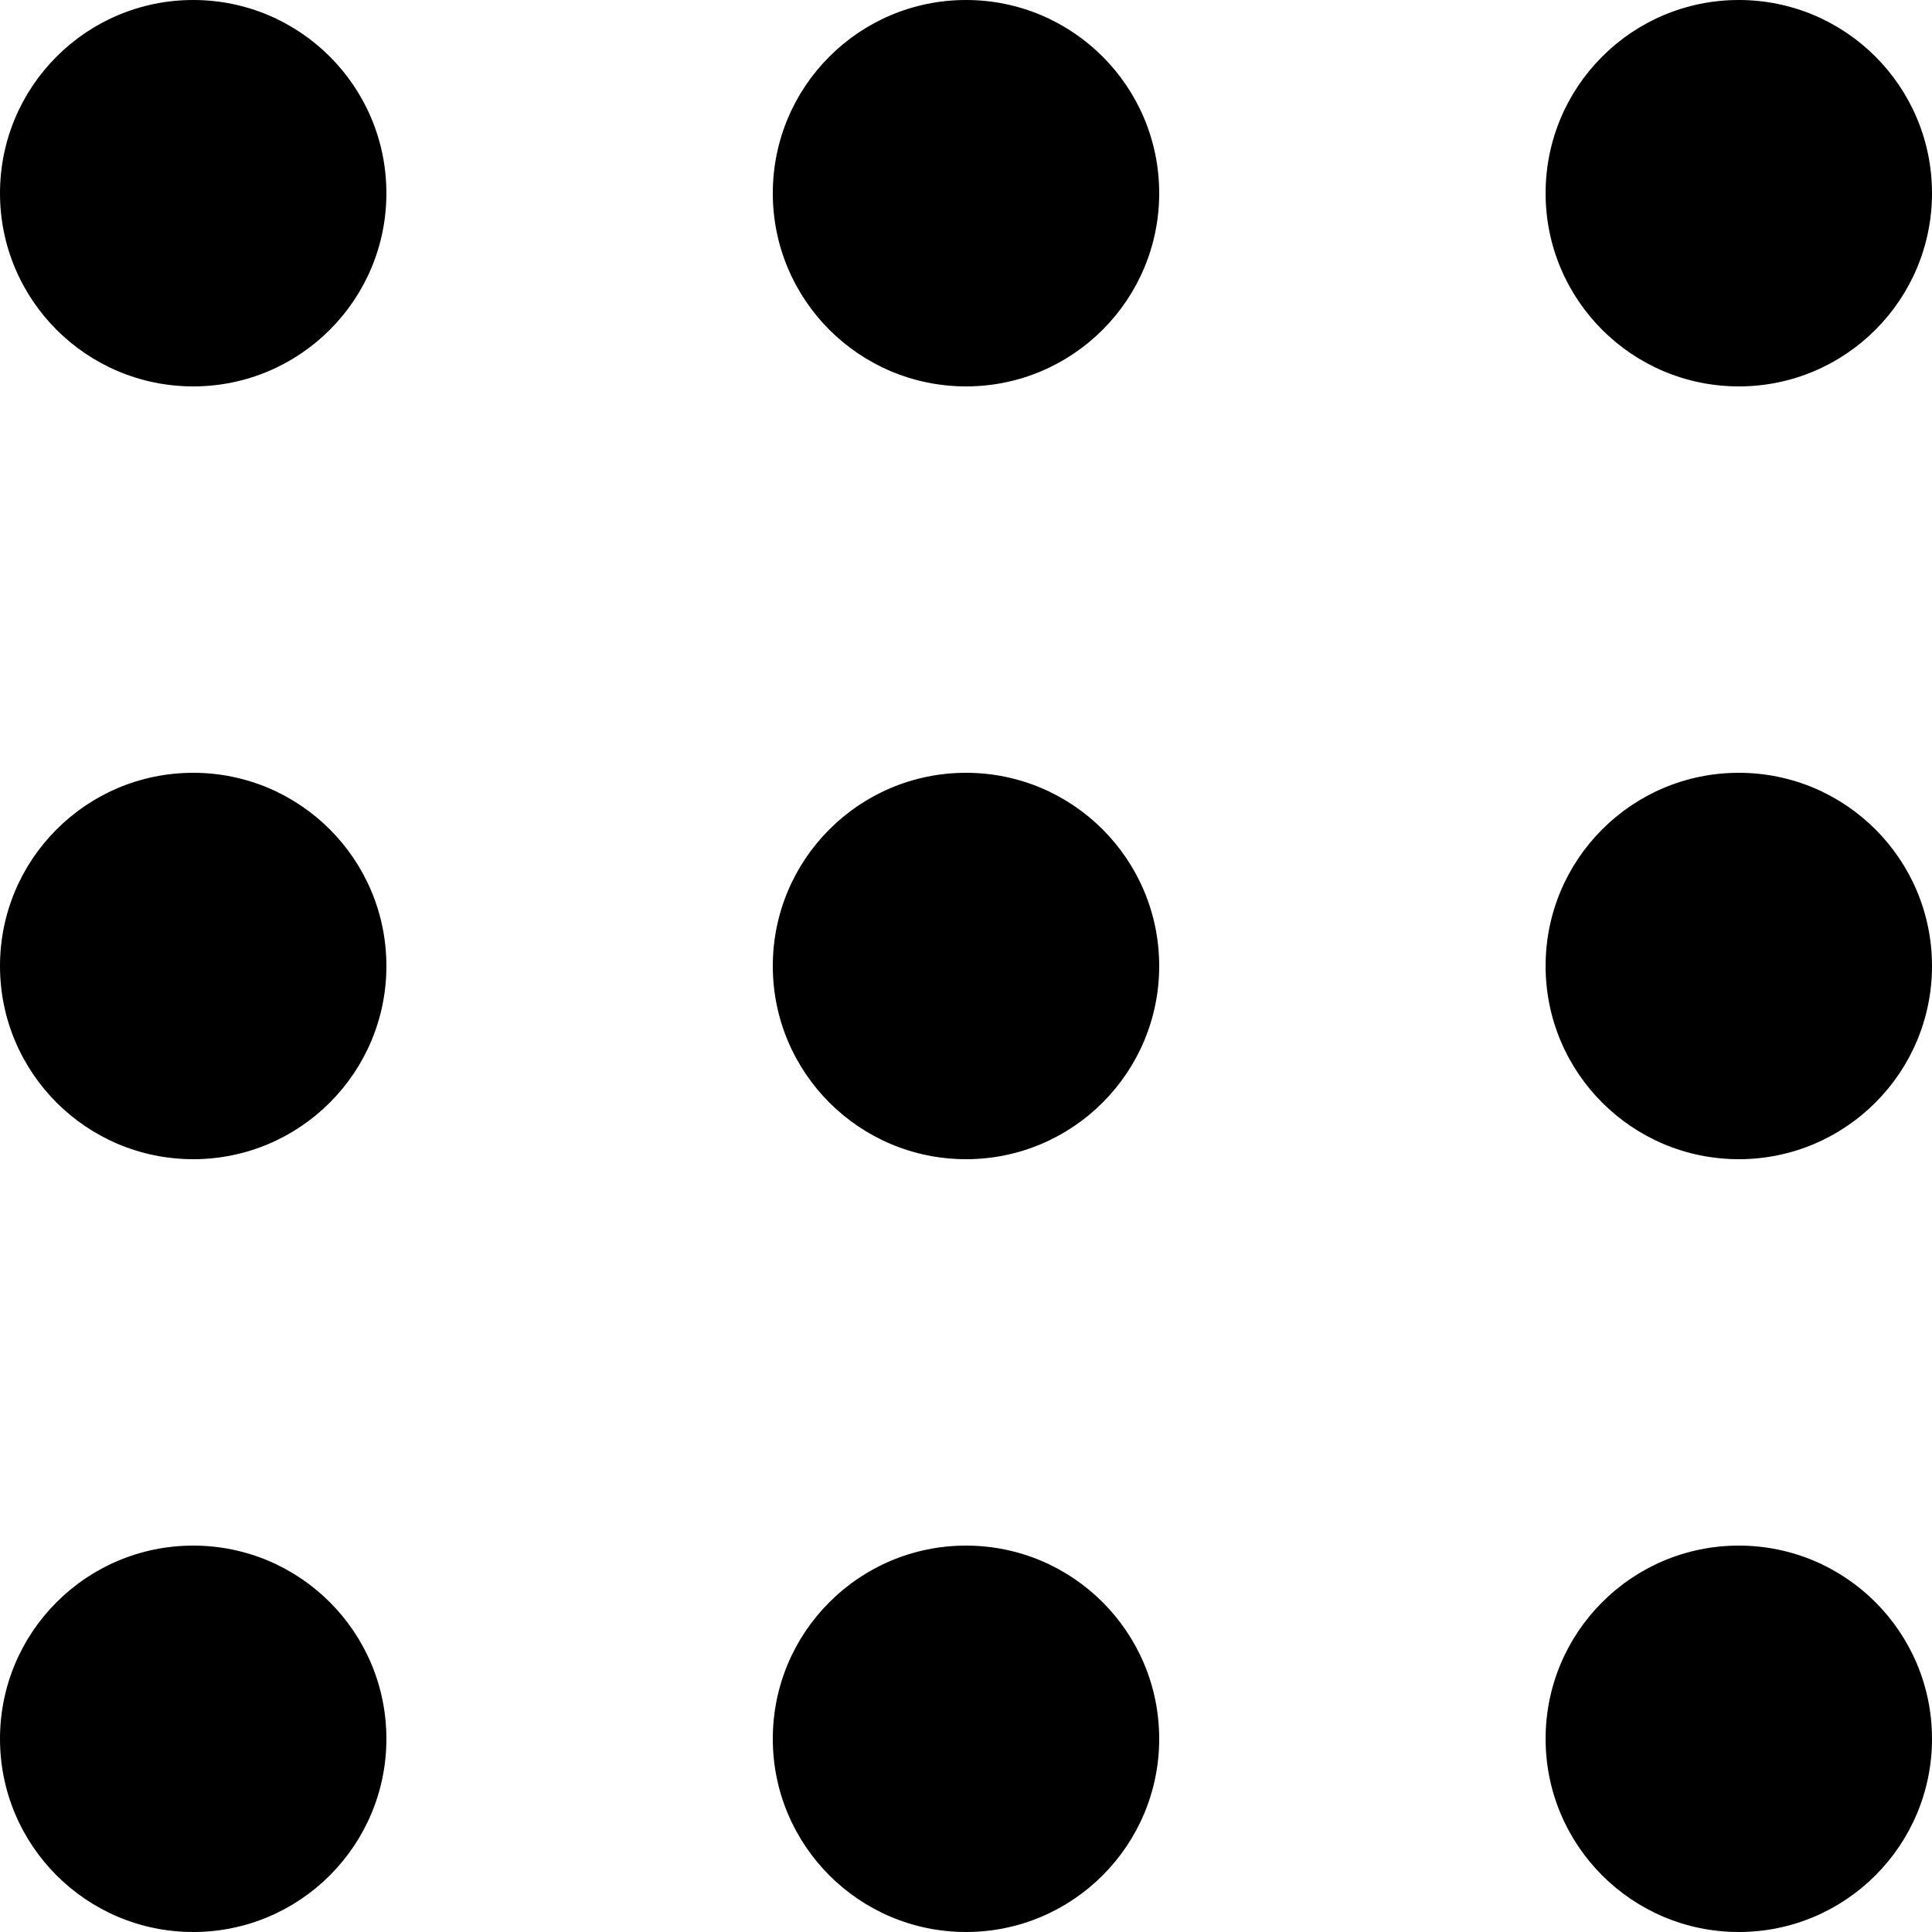
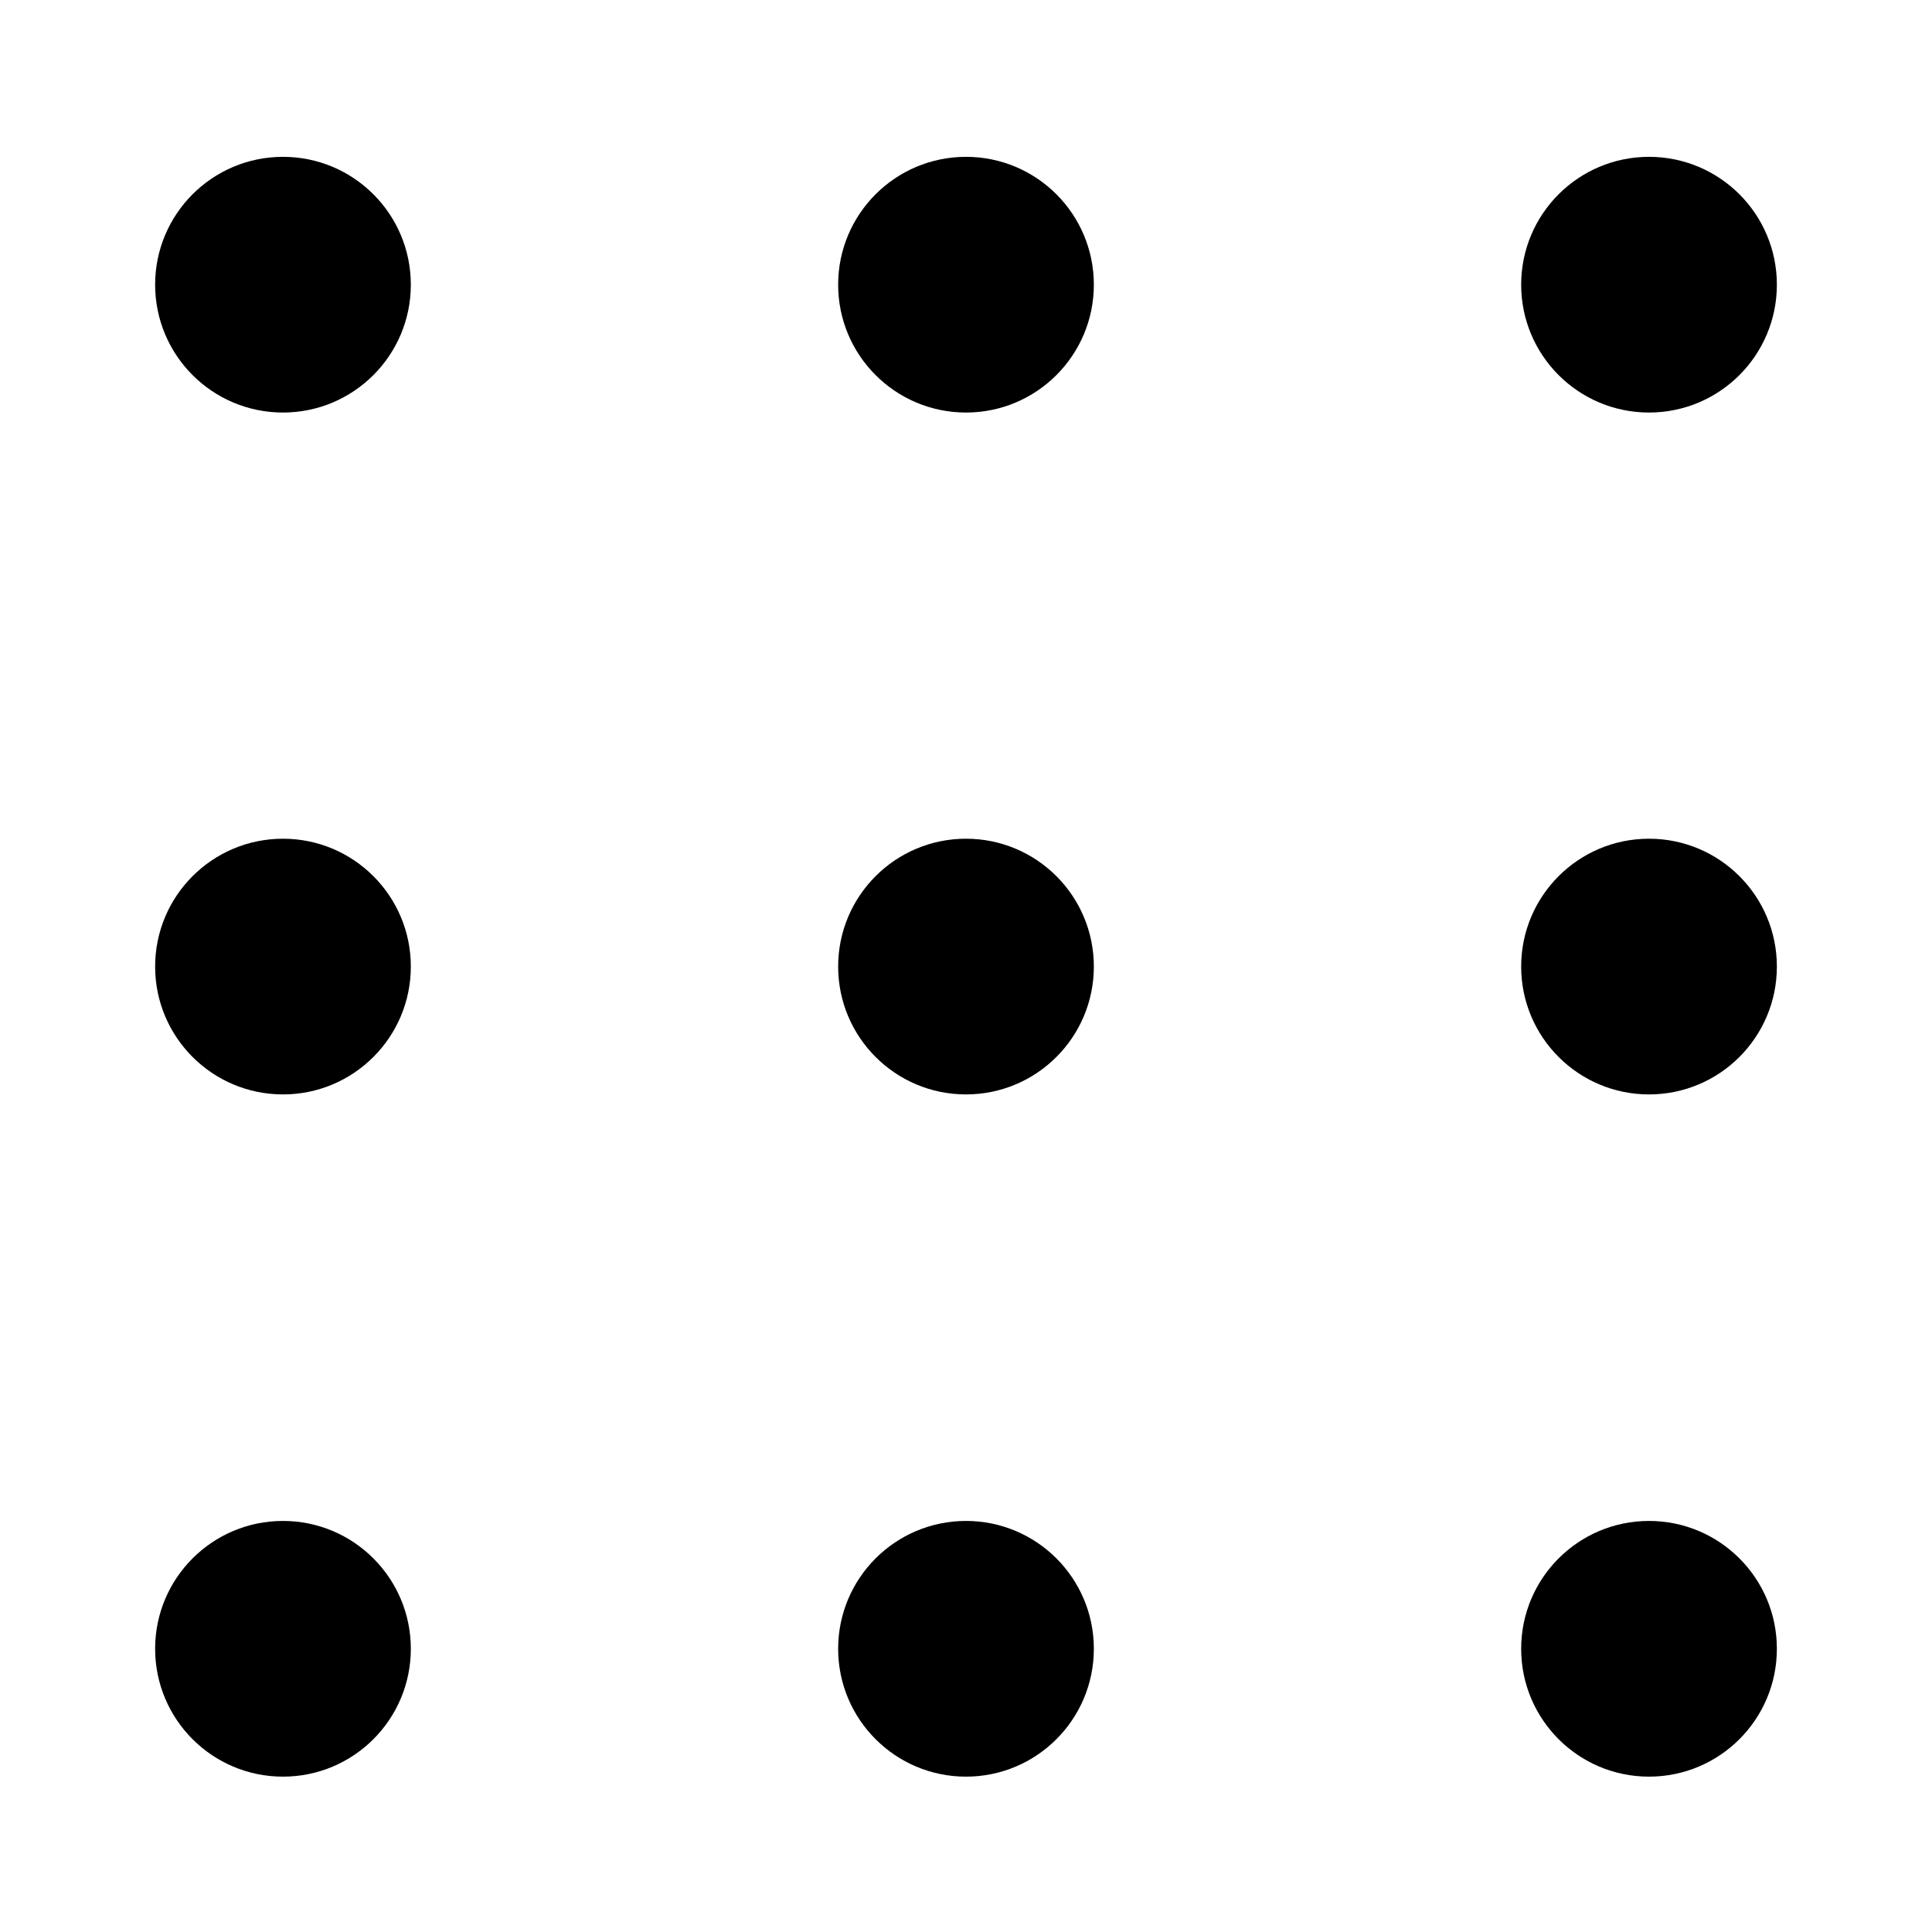
- <svg xmlns="http://www.w3.org/2000/svg" version="1.1" x="0px" y="0px" viewBox="0 0 32 32" style="enable-background:new 0 0 32 32;" xml:space="preserve">
-   <path d="M25.6,28.8a3.2,3.2 0 1,0 6.4,0a3.2,3.2 0 1,0 -6.4,0" />
-   <path d="M12.8,28.8a3.2,3.2 0 1,0 6.4,0a3.2,3.2 0 1,0 -6.4,0" />
-   <path d="M0,28.8a3.2,3.2 0 1,0 6.4,0a3.2,3.2 0 1,0 -6.4,0" />
-   <path d="M25.6,16a3.2,3.2 0 1,0 6.4,0a3.2,3.2 0 1,0 -6.4,0" />
-   <path d="M12.8,16a3.2,3.2 0 1,0 6.4,0a3.2,3.2 0 1,0 -6.4,0" />
-   <path d="M0,16a3.2,3.2 0 1,0 6.4,0a3.2,3.2 0 1,0 -6.4,0" />
-   <path d="M25.6,3.2a3.2,3.2 0 1,0 6.4,0a3.2,3.2 0 1,0 -6.4,0" />
-   <path d="M12.8,3.2a3.2,3.2 0 1,0 6.4,0a3.2,3.2 0 1,0 -6.4,0" />
-   <path d="M0,3.2a3.2,3.2 0 1,0 6.4,0a3.2,3.2 0 1,0 -6.4,0" />
+ <svg xmlns="http://www.w3.org/2000/svg" id="ab69012f-040c-49c5-abb3-2a495baf76ba" data-name="Layer 1" viewBox="0 0 17 17">
+   <g>
+     <g>
+       <circle cx="2.49" cy="2.505" r="1.125" />
+       <circle cx="8.5" cy="2.505" r="1.125" />
+       <circle cx="14.51" cy="2.505" r="1.125" />
+     </g>
+     <g>
+       <circle cx="2.49" cy="8.505" r="1.125" />
+       <circle cx="8.5" cy="8.505" r="1.125" />
+       <circle cx="14.51" cy="8.505" r="1.125" />
+     </g>
+     <g>
+       <circle cx="2.49" cy="14.508" r="1.125" />
+       <circle cx="8.5" cy="14.508" r="1.125" />
+       <circle cx="14.51" cy="14.508" r="1.125" />
+     </g>
+   </g>
</svg>
